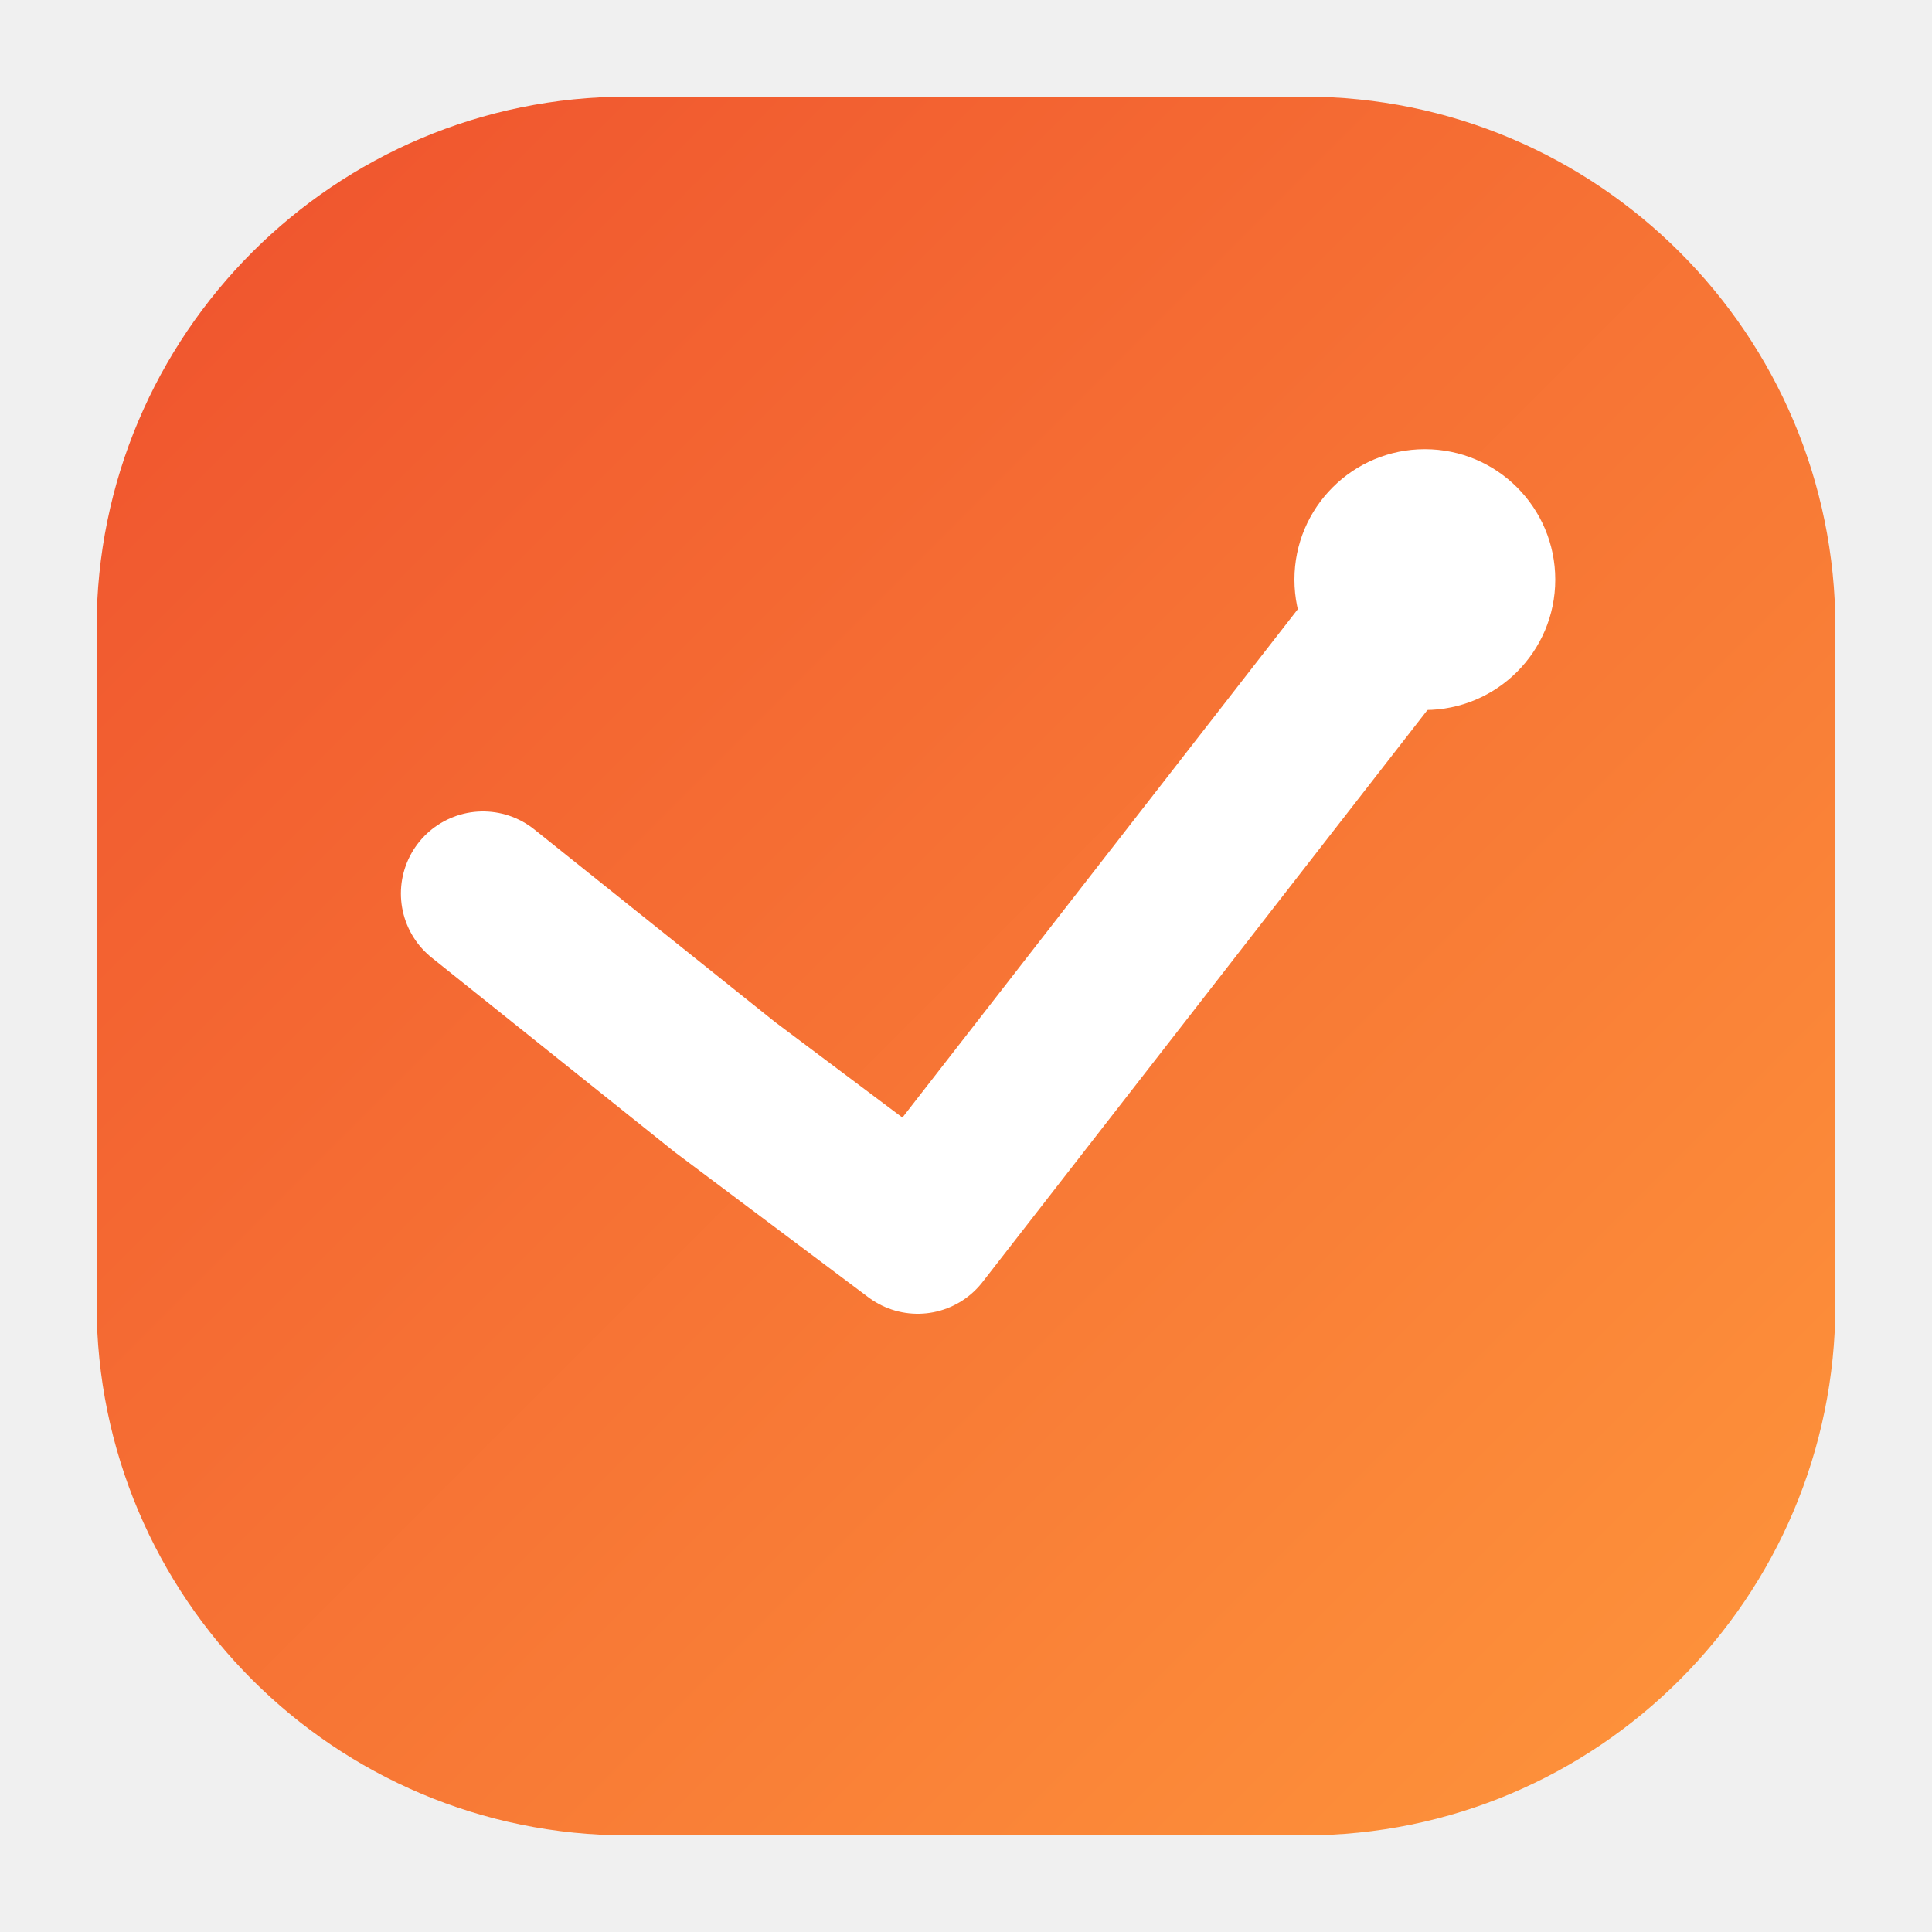
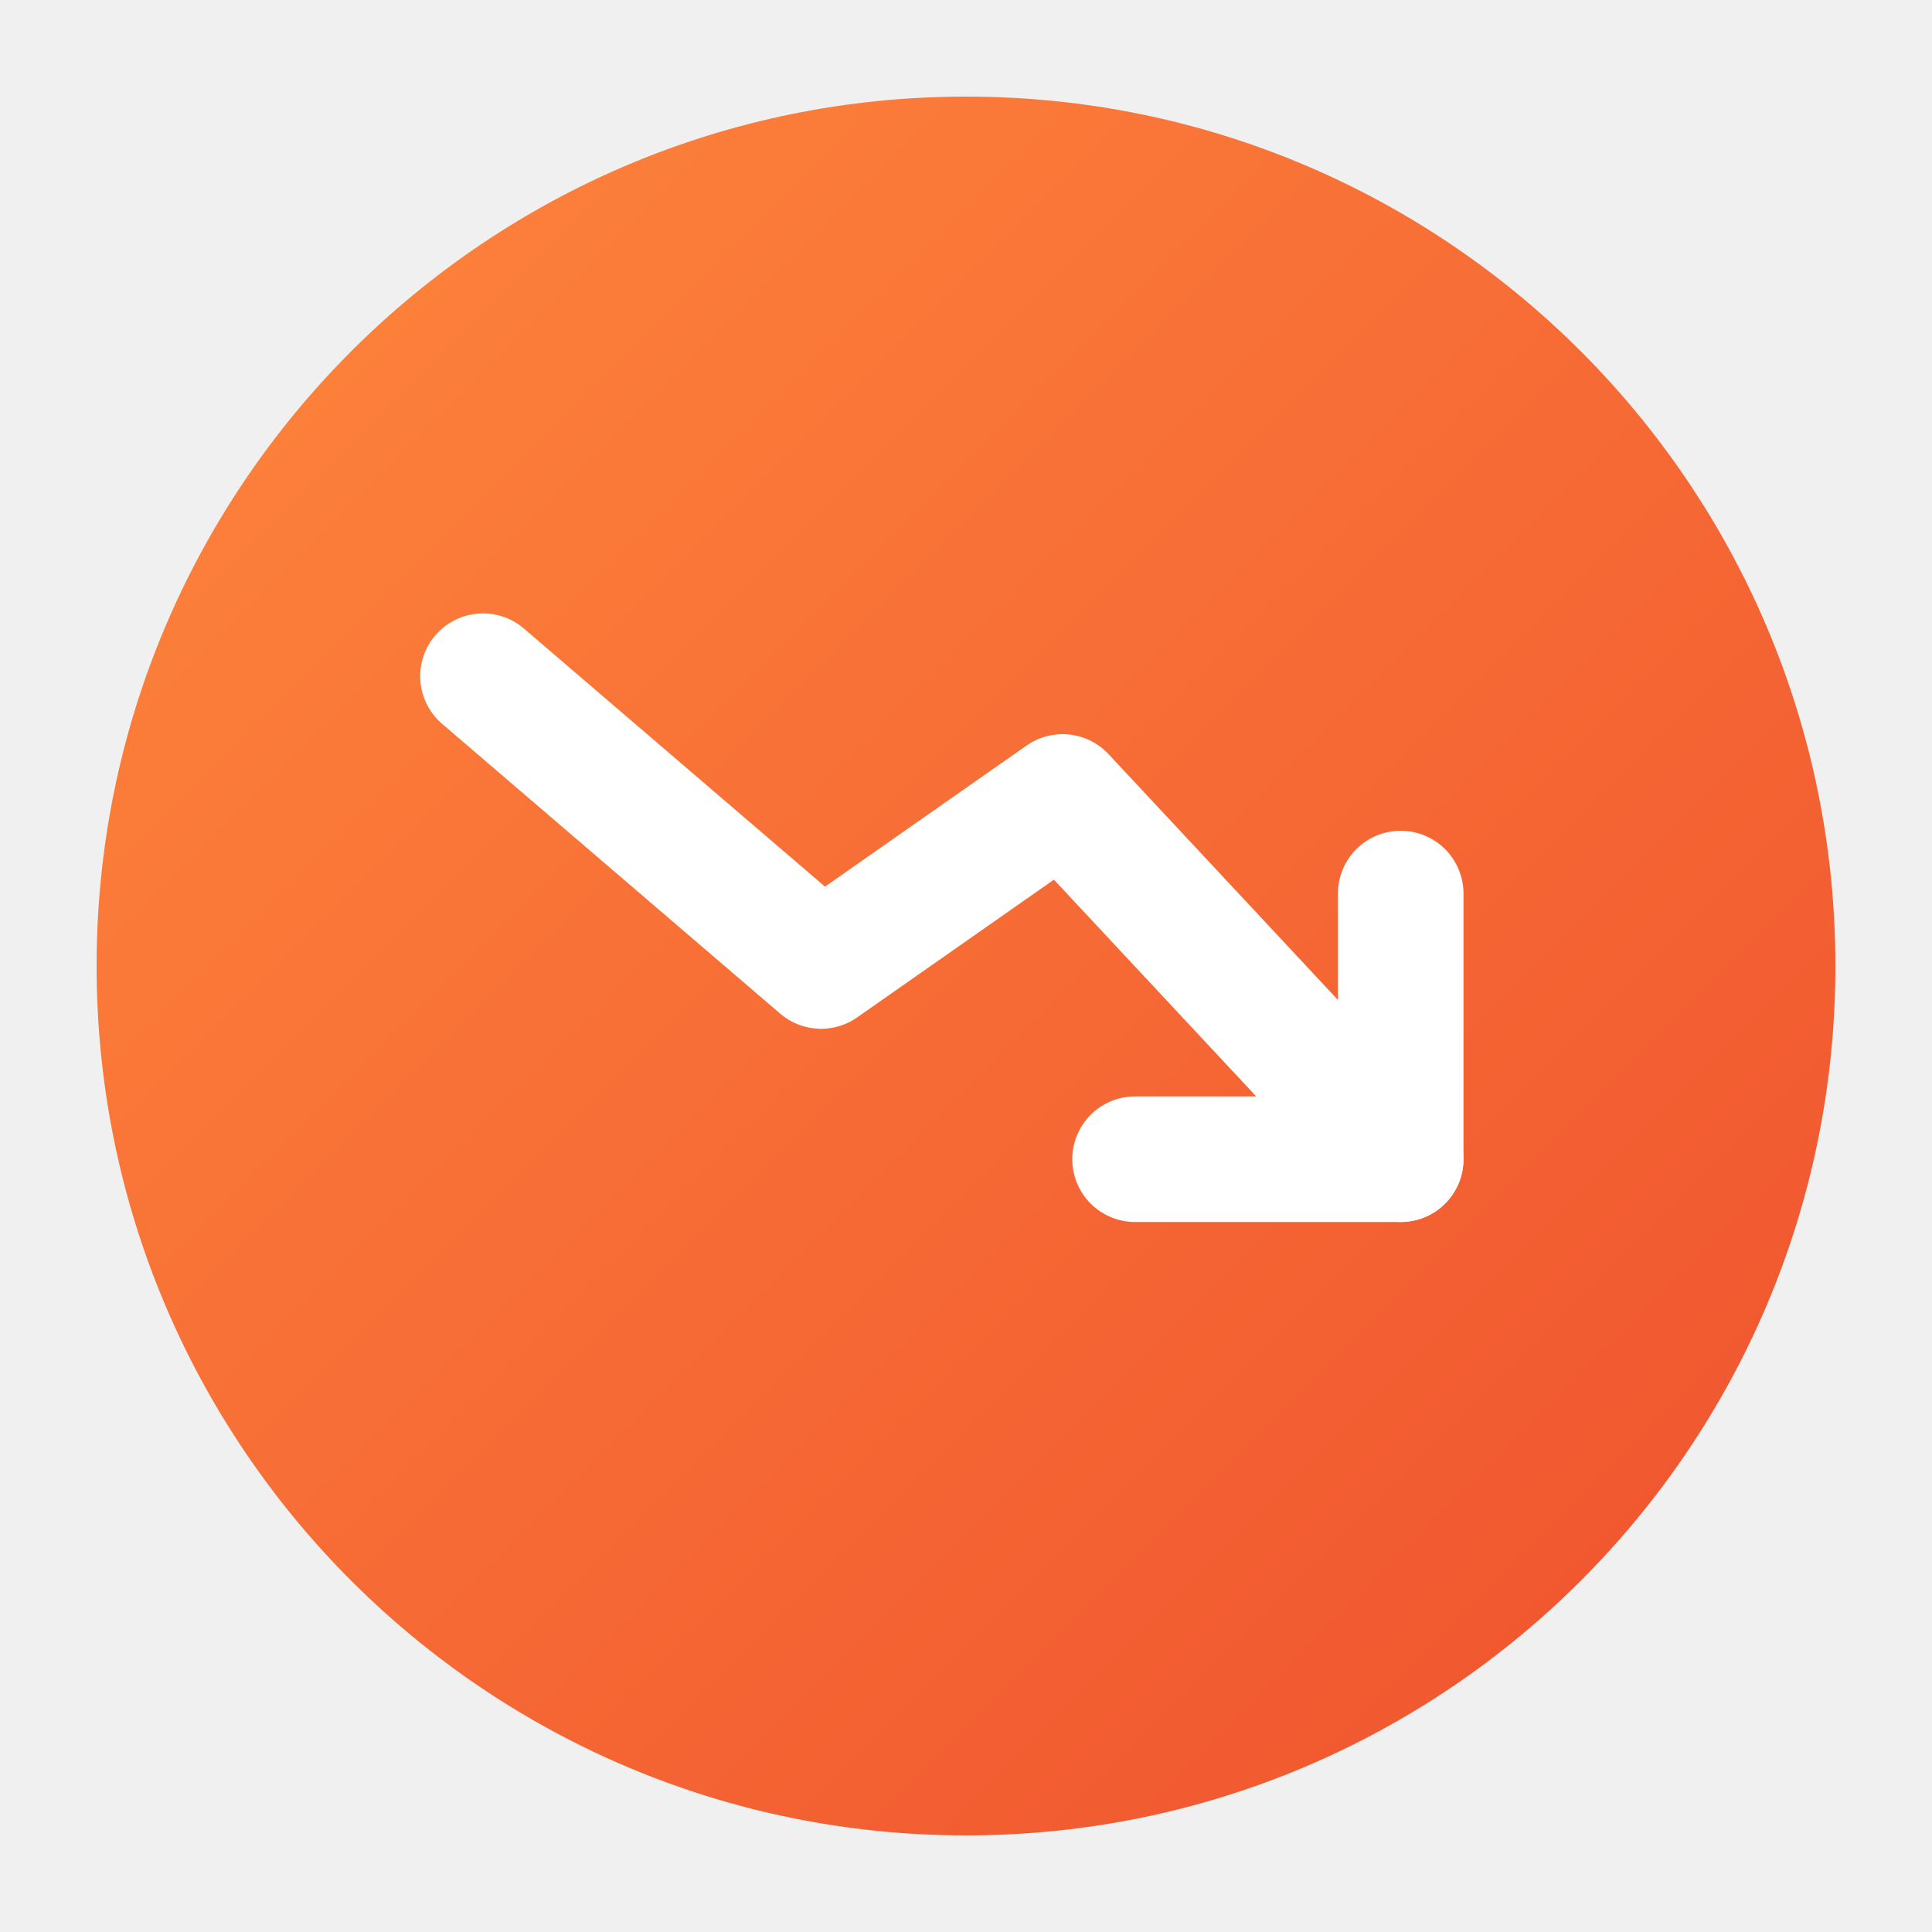
<svg xmlns="http://www.w3.org/2000/svg" viewBox="0 0 40 40">
  <defs>
    <linearGradient id="g" x1="0" y1="0" x2="40" y2="40" gradientUnits="userSpaceOnUse">
-       <stop stop-color="#ee4d2d" />
-       <stop offset="1" stop-color="#ff9a3c" />
+       <stop stop-color="#ff8a3d" />
+       <stop offset="1" stop-color="#ee4d2d" />
    </linearGradient>
  </defs>
-   <rect x="2" y="2" width="36" height="36" rx="11" fill="url(#g)" />
-   <path d="M10 18.5 L15 22.5 L19 25.5 L29.5 12" stroke="#fff" stroke-width="3.4" fill="none" stroke-linecap="round" stroke-linejoin="round" />
-   <circle cx="29.5" cy="12" r="2.7" fill="#fff" />
+   <circle cx="20" cy="20" r="18" fill="url(#g)" />
+   <path d="M10 14 L17 20 L22 16.5 L29 24" stroke="#fff" stroke-width="2.6" fill="none" stroke-linecap="round" stroke-linejoin="round" />
+   <path d="M29 24 L23.5 24 M29 24 L29 18.5" stroke="#fff" stroke-width="2.6" fill="none" stroke-linecap="round" stroke-linejoin="round" />
</svg>
